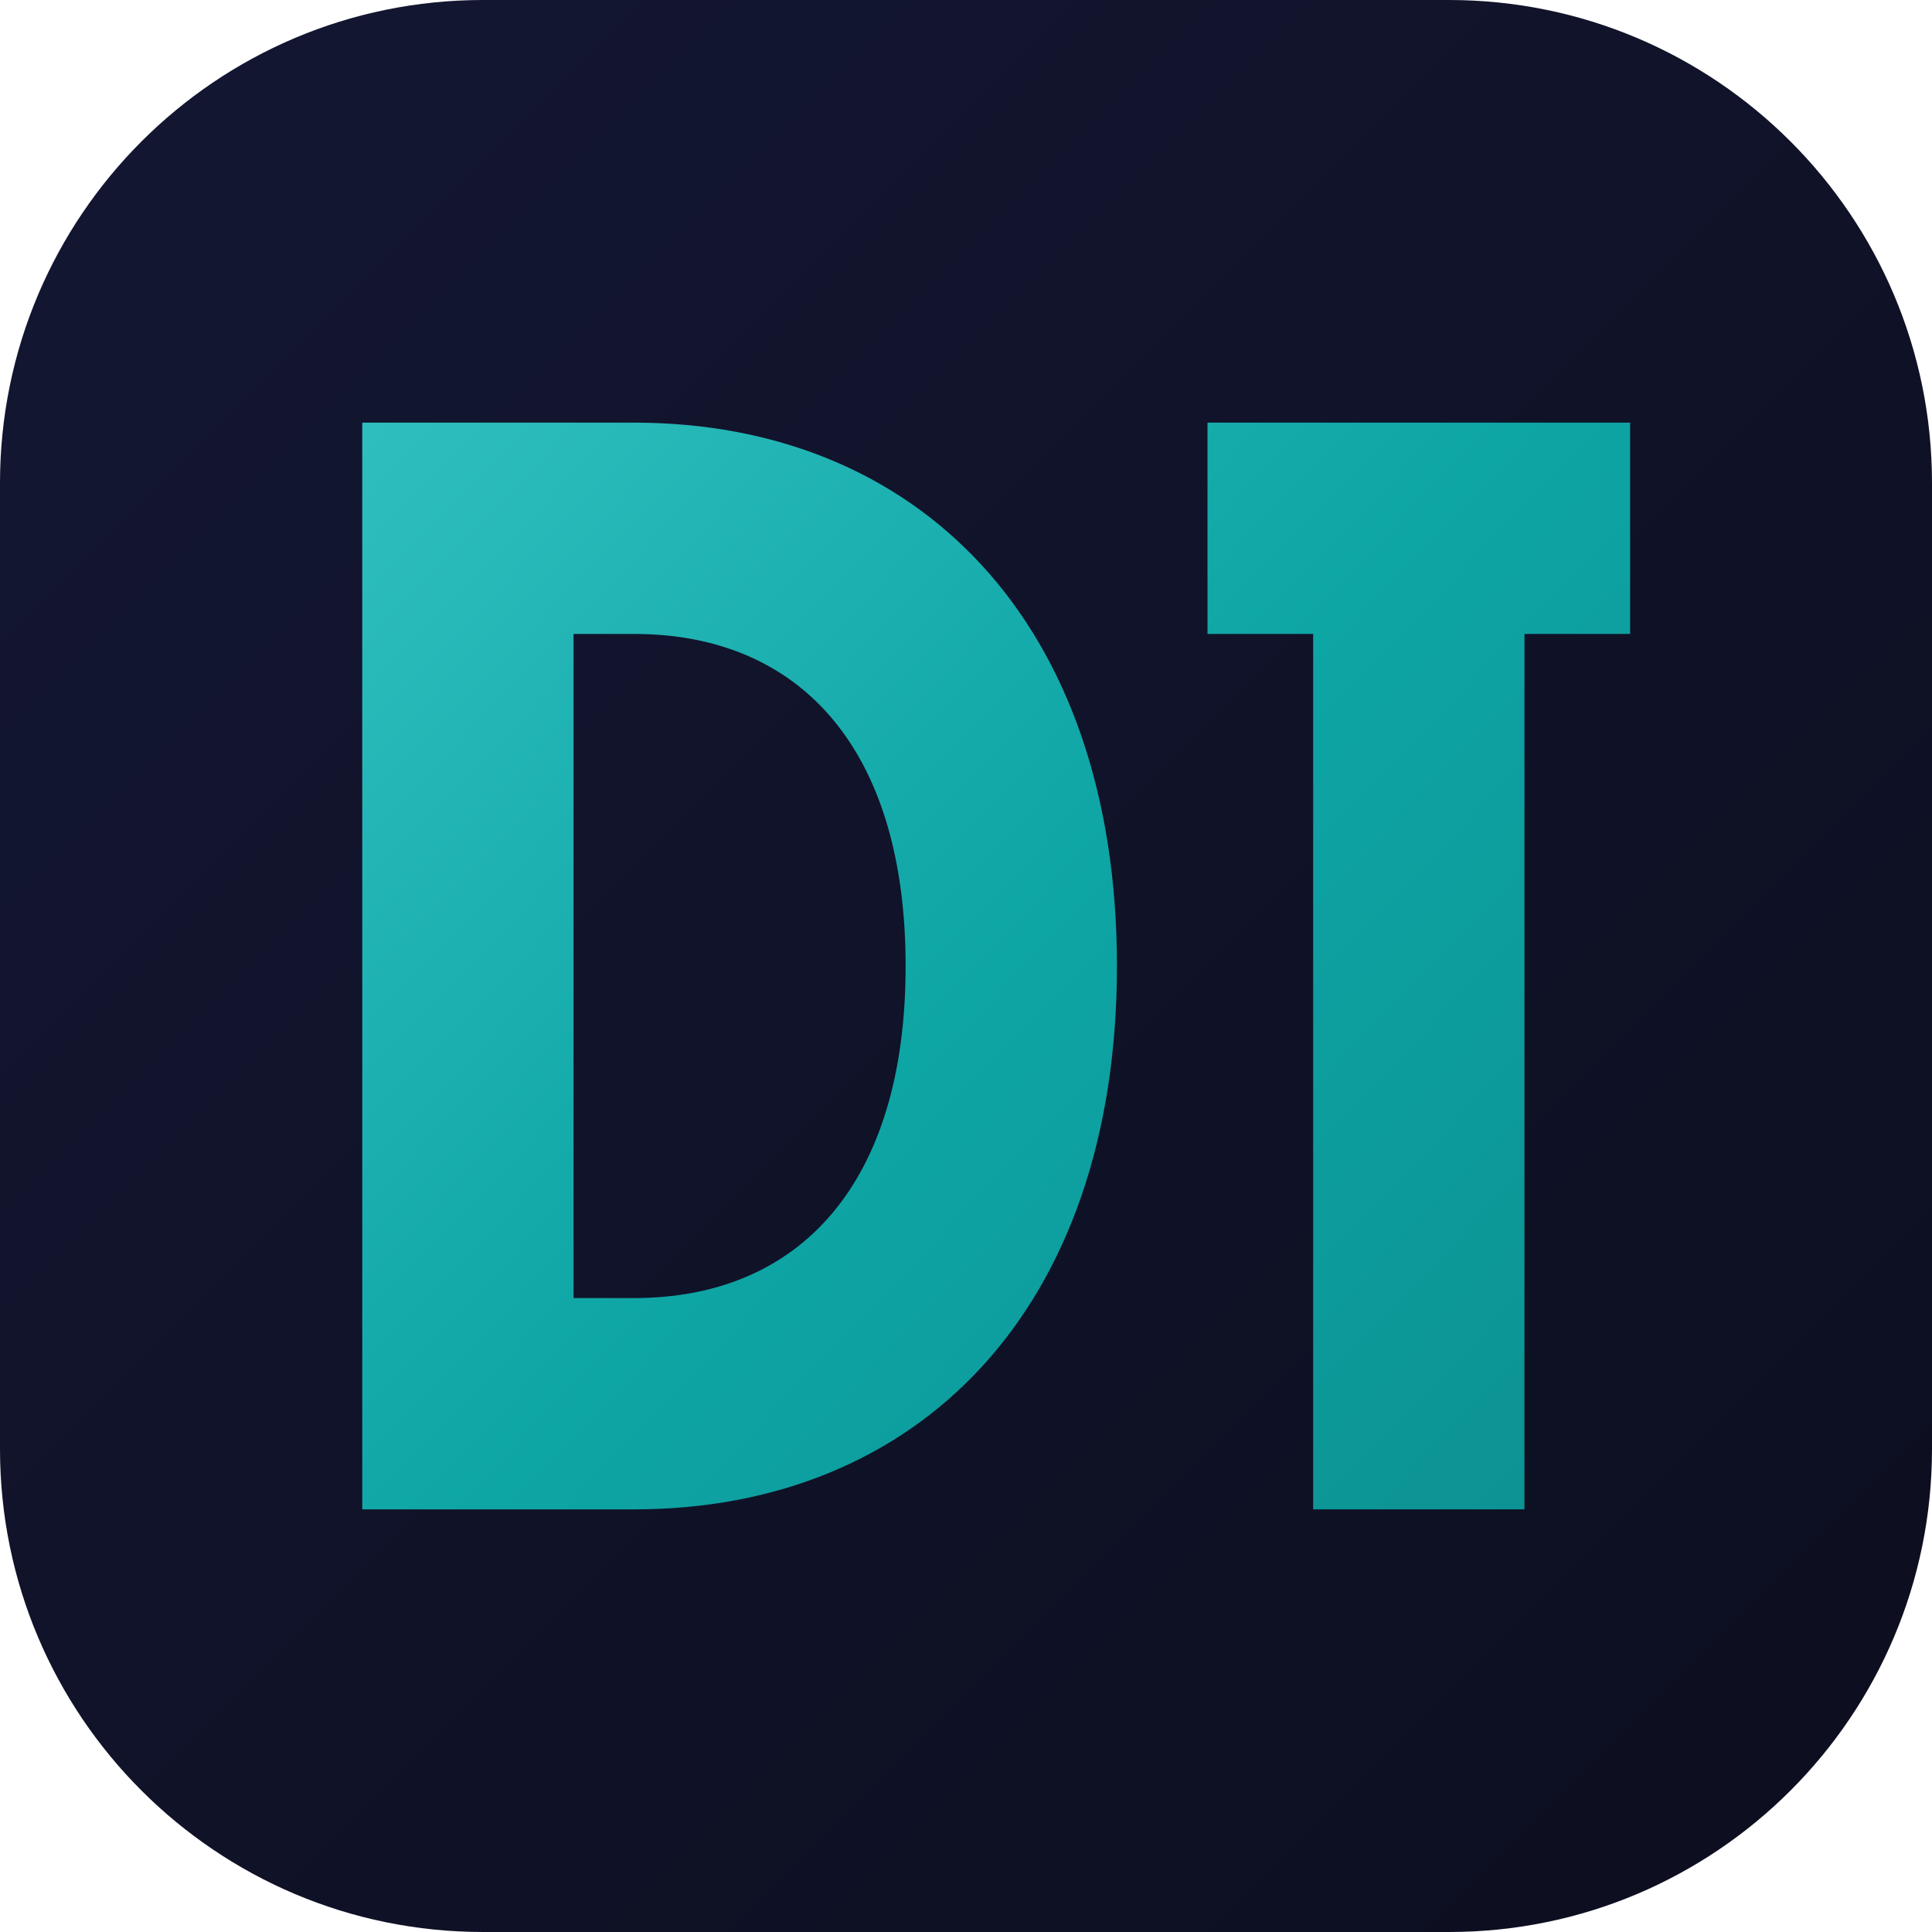
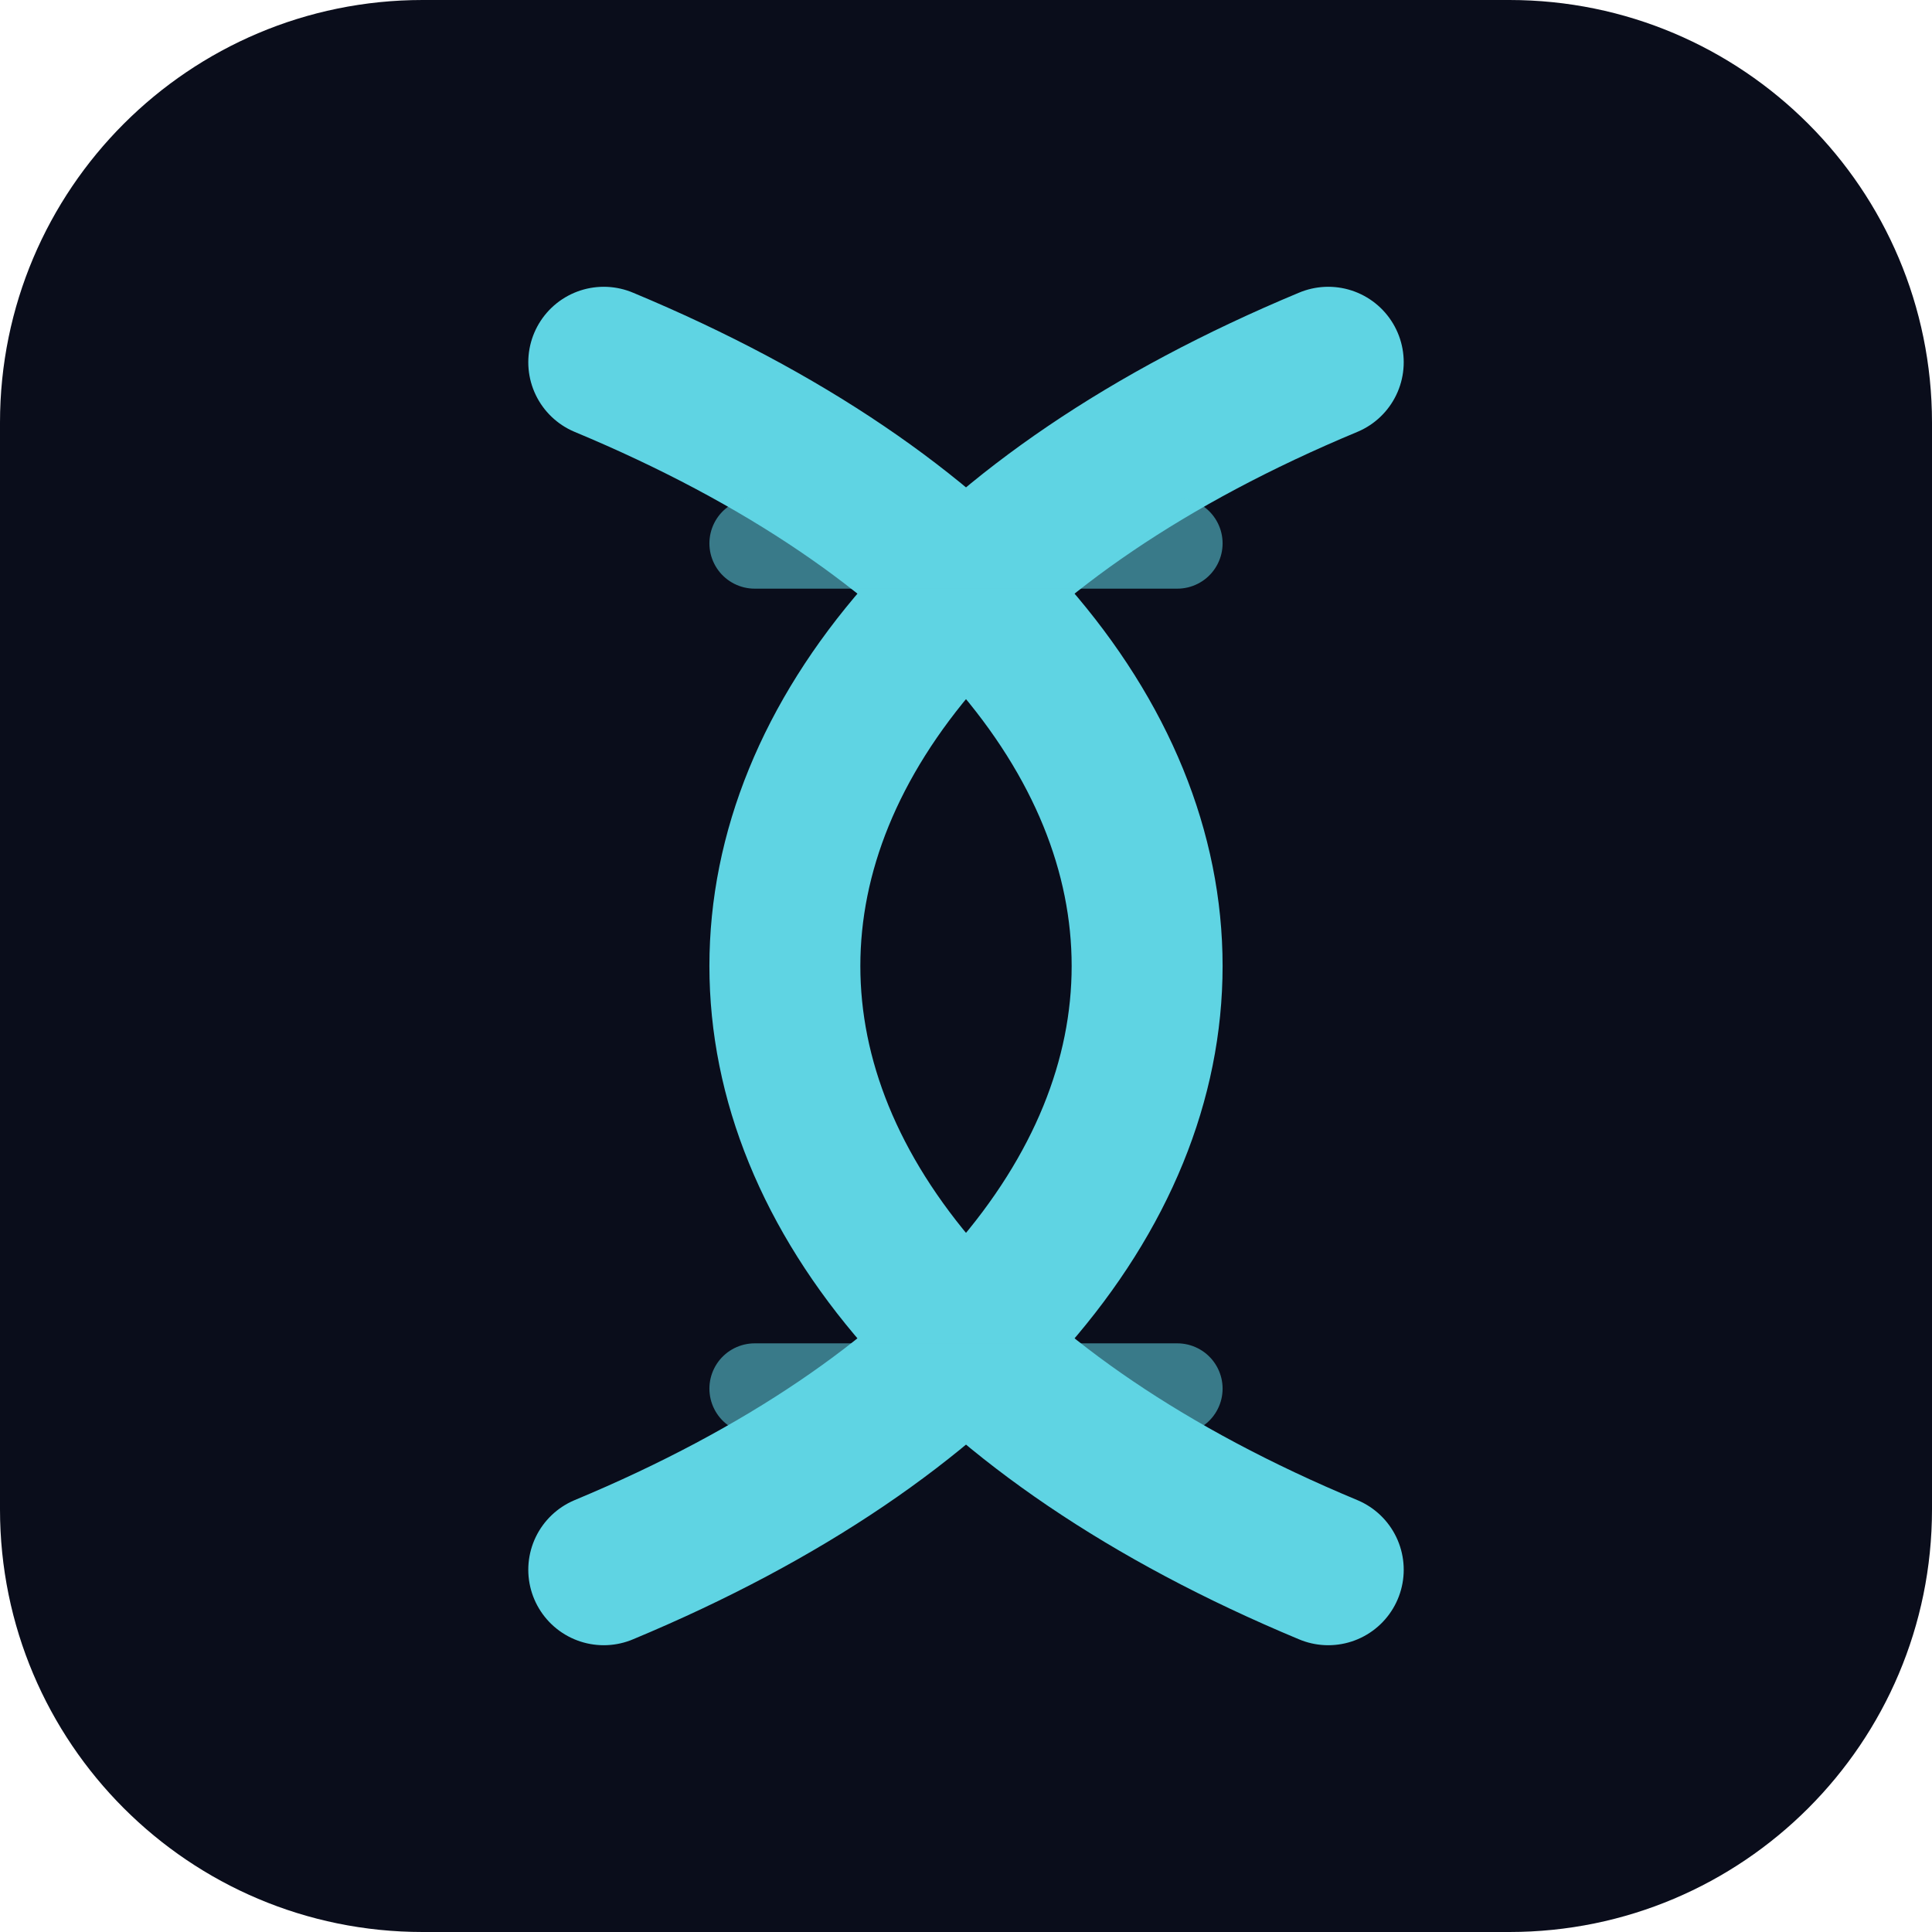
<svg xmlns="http://www.w3.org/2000/svg" viewBox="0 0 64 64">
-   <rect width="64" height="64" rx="16" fill="url(#bg)" />
-   <path fill-rule="evenodd" d="M12 14h9c9.4 0 16 6.6 16 18s-6.6 18-16 18h-9V14zm7 7v22h2c5.5 0 9-3.8 9-11s-3.5-11-9-11h-2z" fill="url(#fg)" />
-   <path d="M40 14h14v7h-3.5v29h-7V21H40V14z" fill="url(#fg)" />
-   <defs>
-     <linearGradient id="bg" x1="0" y1="0" x2="64" y2="64" gradientUnits="userSpaceOnUse">
-       <stop stop-color="#141732" />
-       <stop offset="1" stop-color="#0c0e1f" />
-     </linearGradient>
-     <linearGradient id="fg" x1="10" y1="10" x2="56" y2="54" gradientUnits="userSpaceOnUse">
-       <stop stop-color="#34c2c2" />
-       <stop offset="0.5" stop-color="#0EA5A5" />
-       <stop offset="1" stop-color="#0c8e8e" />
-     </linearGradient>
-   </defs>
+   <rect width="64" height="64" rx="14" fill="#0a0d1b" />
+   <g stroke="#5fd4e3" stroke-linecap="round" fill="none">
+     <path d="M20 12 C 44 22, 44 42, 20 52" stroke-width="5" />
+     <path d="M44 12 C 20 22, 20 42, 44 52" stroke-width="5" />
+     <line x1="25" y1="18" x2="39" y2="18" stroke-width="3" opacity="0.55" />
+     <line x1="25" y1="46" x2="39" y2="46" stroke-width="3" opacity="0.55" />
+   </g>
</svg>
